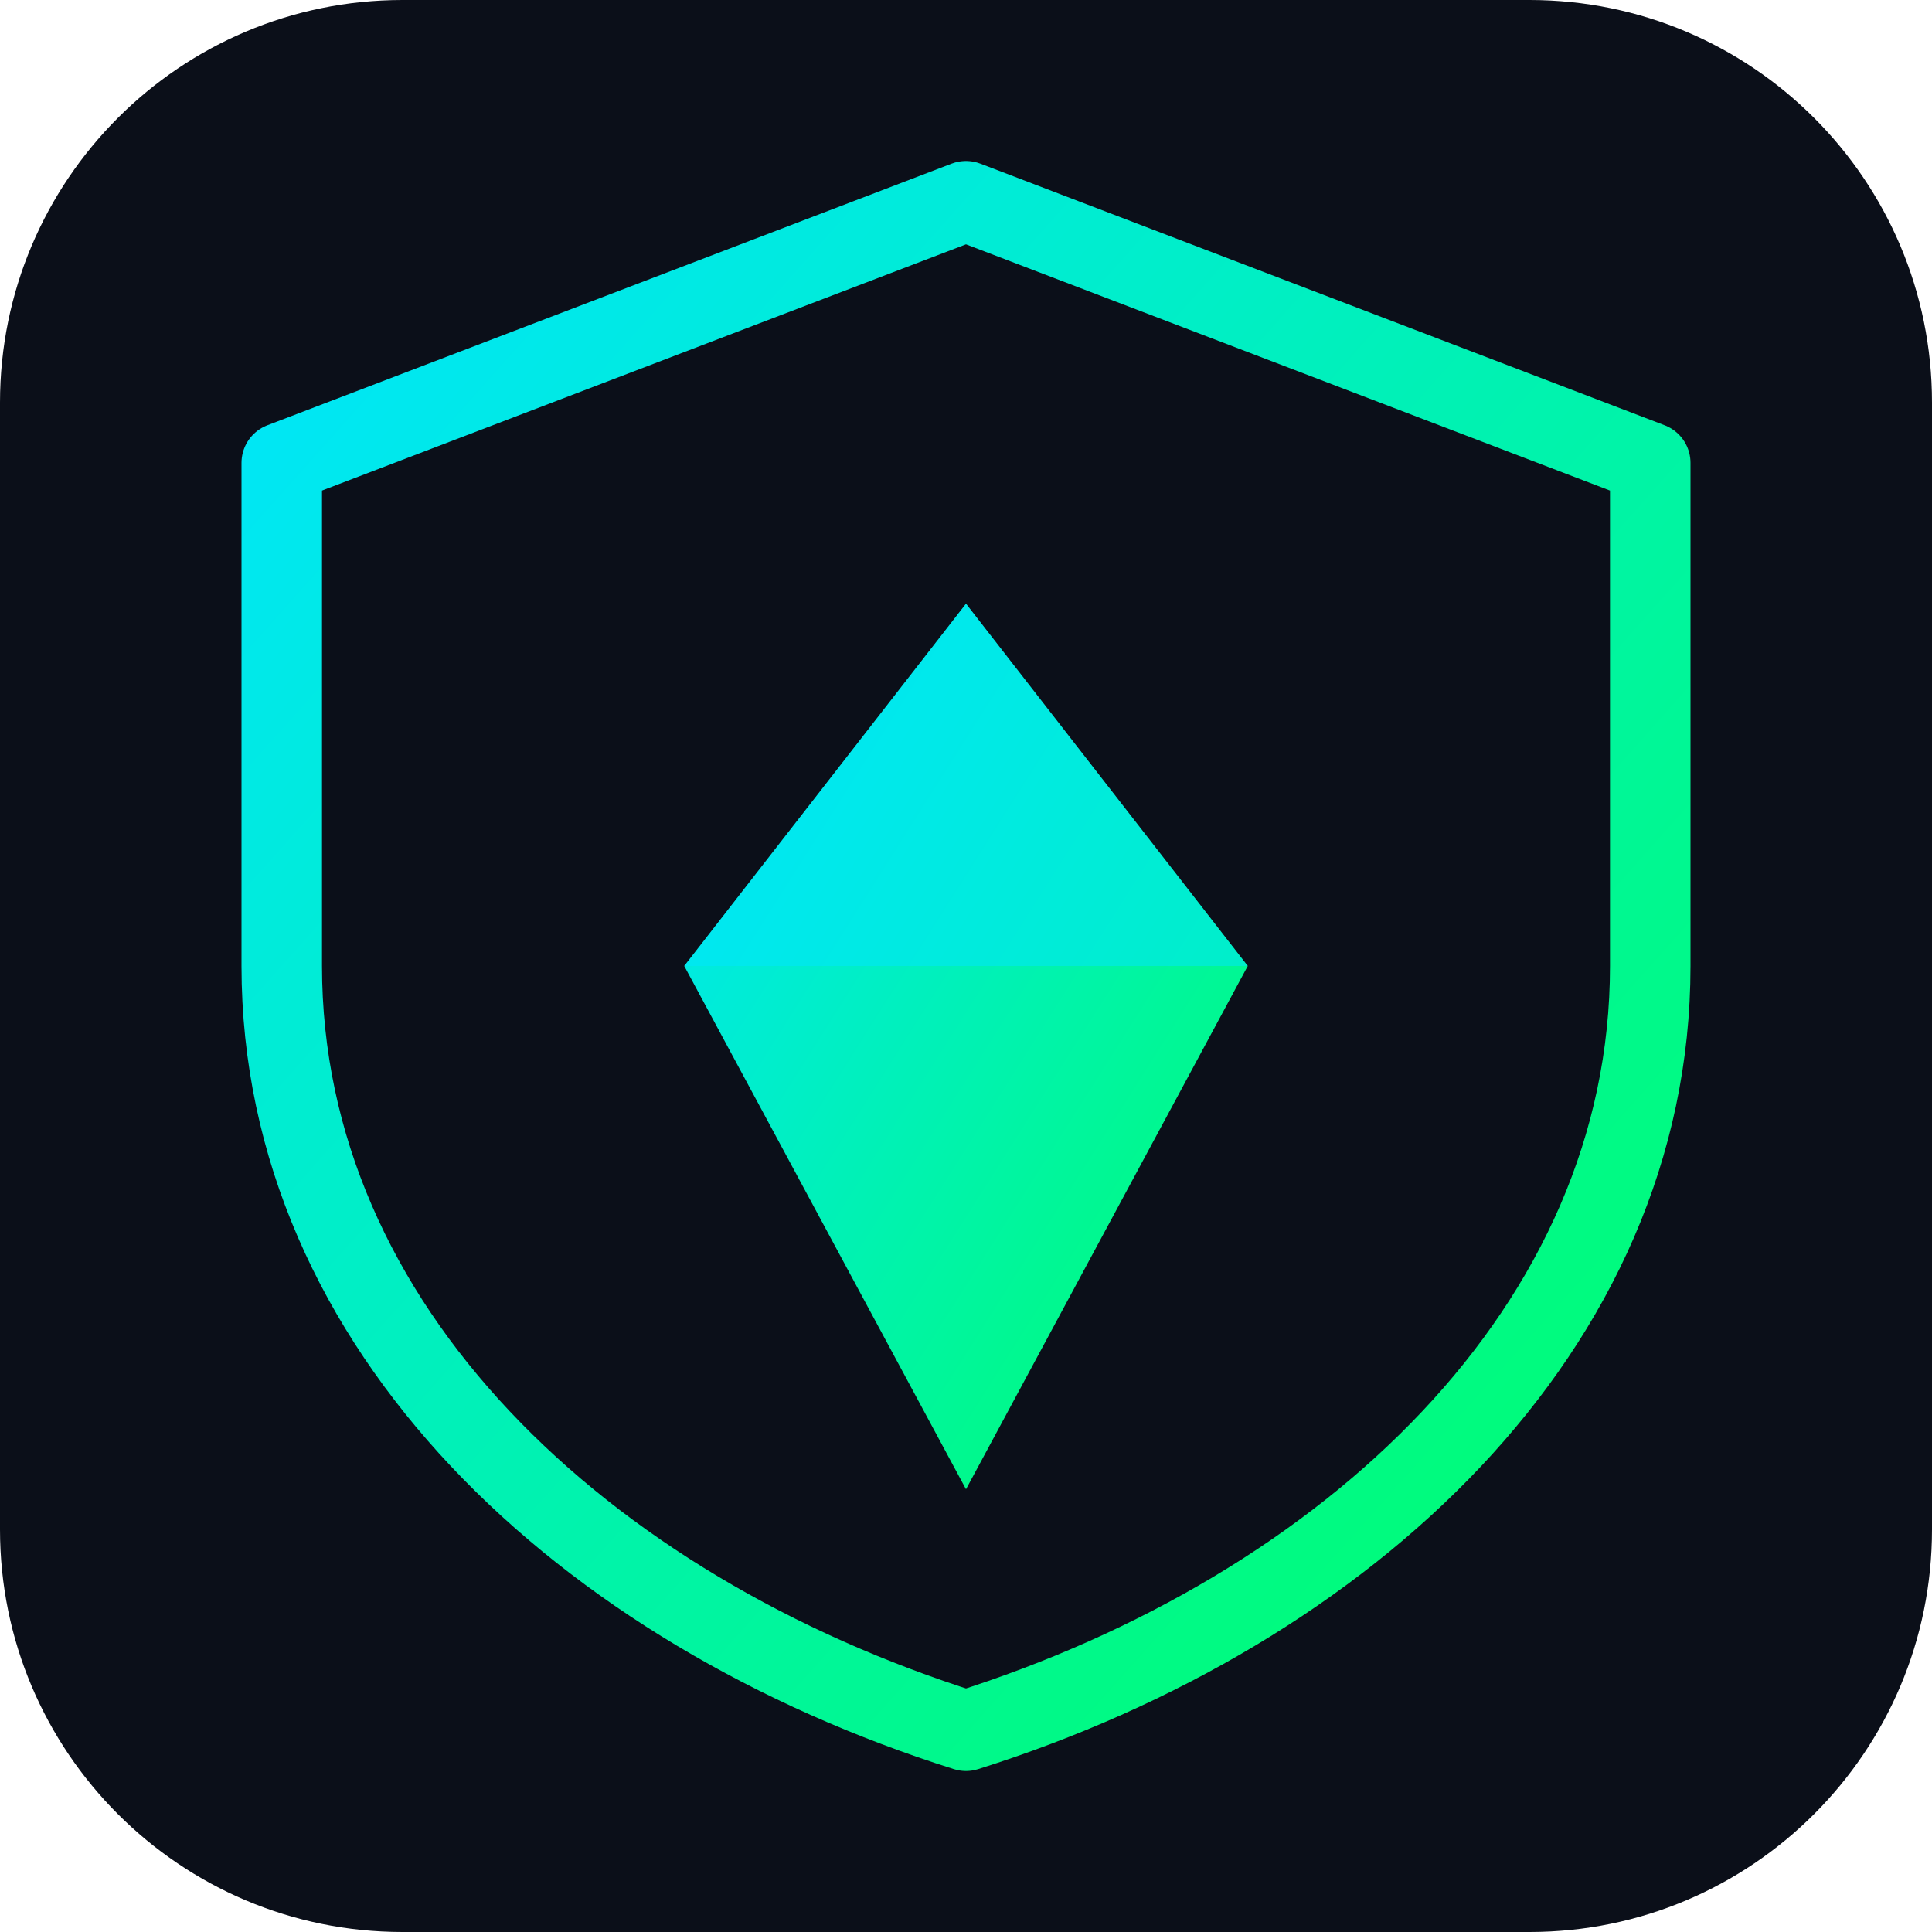
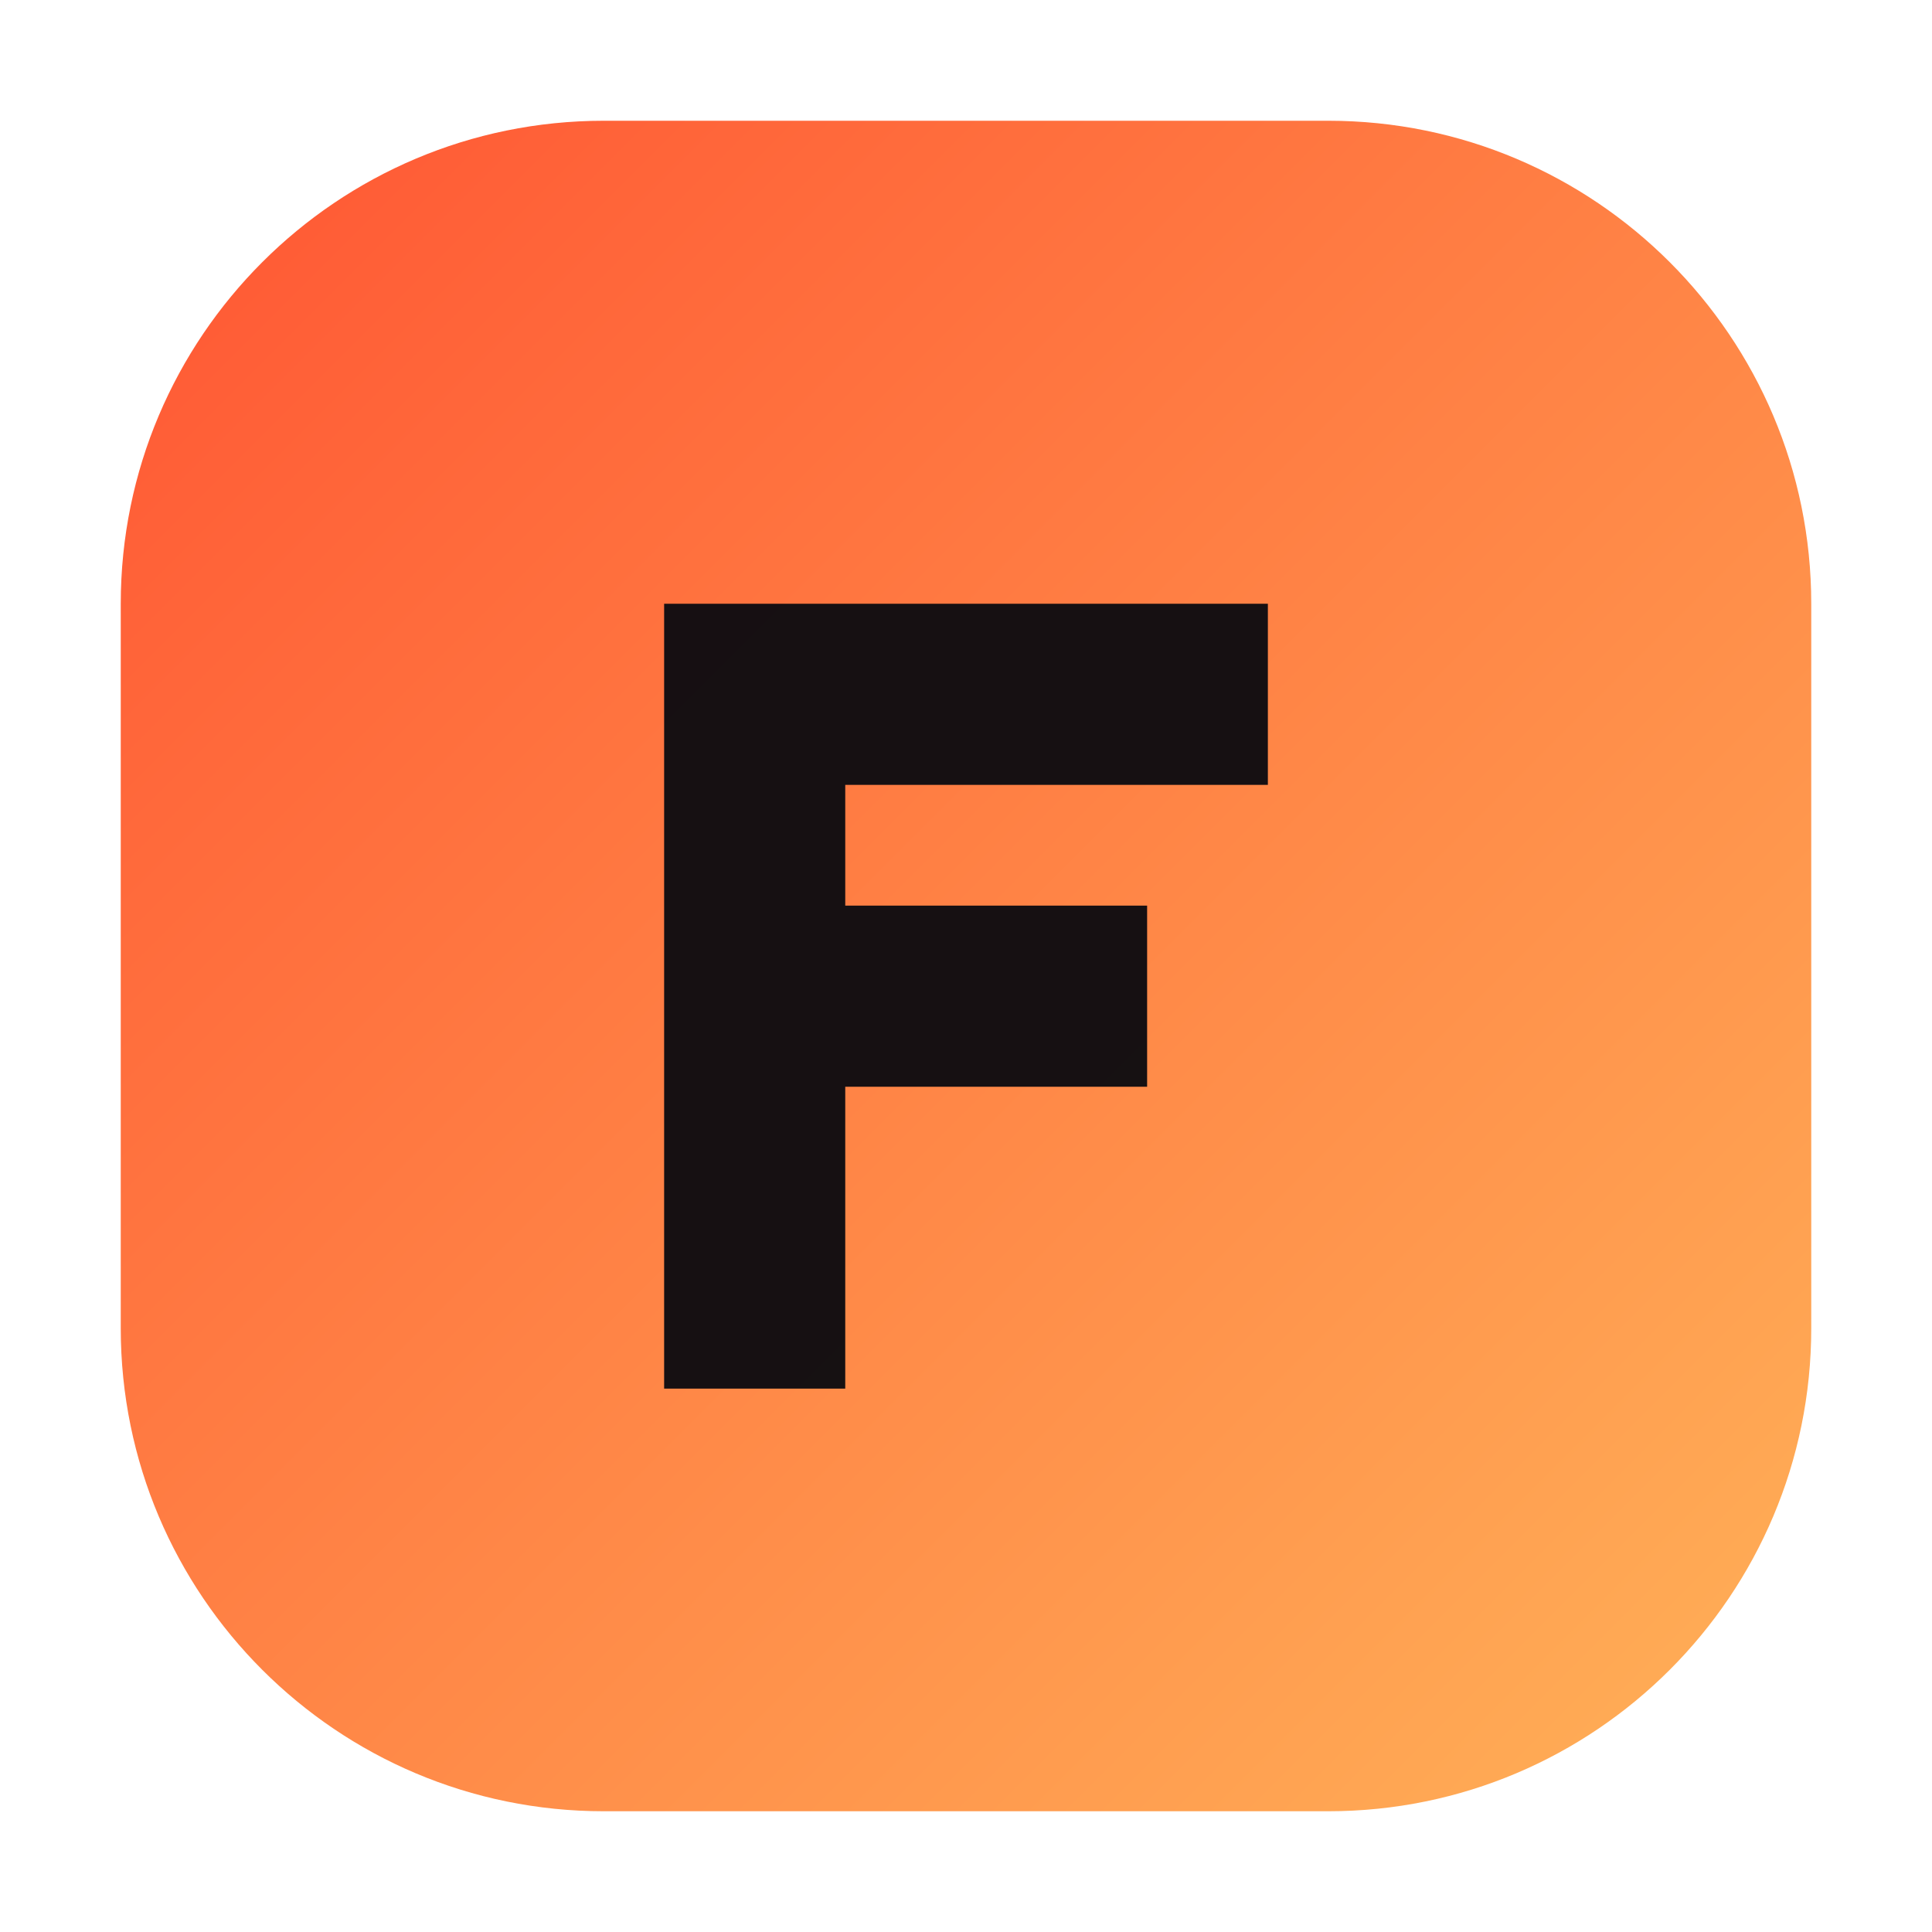
- <svg xmlns="http://www.w3.org/2000/svg" viewBox="0 0 48 48">
+ <svg xmlns="http://www.w3.org/2000/svg" viewBox="0 0 32 32">
  <defs>
    <linearGradient id="g" x1="0" x2="1" y1="0" y2="1">
-       <stop offset="0%" stop-color="#00E5FF" />
-       <stop offset="100%" stop-color="#00FF66" />
+       <stop offset="0%" stop-color="#FF5533" />
+       <stop offset="100%" stop-color="#FFB258" />
    </linearGradient>
  </defs>
-   <rect width="48" height="48" rx="10" fill="#0B0F19" />
-   <path d="M24 5 L41 11.5 V24 C41 33 33.5 40 24 43 C14.5 40 7 33 7 24 V11.5 Z" fill="none" stroke="url(#g)" stroke-width="2" stroke-linejoin="round" />
-   <g transform="translate(24 24)">
-     <path d="M0 -9 L7 0 L0 13 L-7 0 Z" fill="url(#g)" />
-     <path d="M0 -9 L7 0 L-7 0 Z" fill="#00E5FF" opacity="0.5" />
-   </g>
+   <rect x="2" y="2" width="28" height="28" rx="8" fill="url(#g)" />
+   <path d="M11 10 L21 10 L21 13 L14 13 L14 15 L19 15 L19 18 L14 18 L14 23 L11 23 Z" fill="#0A0B10" opacity="0.95" />
</svg>
